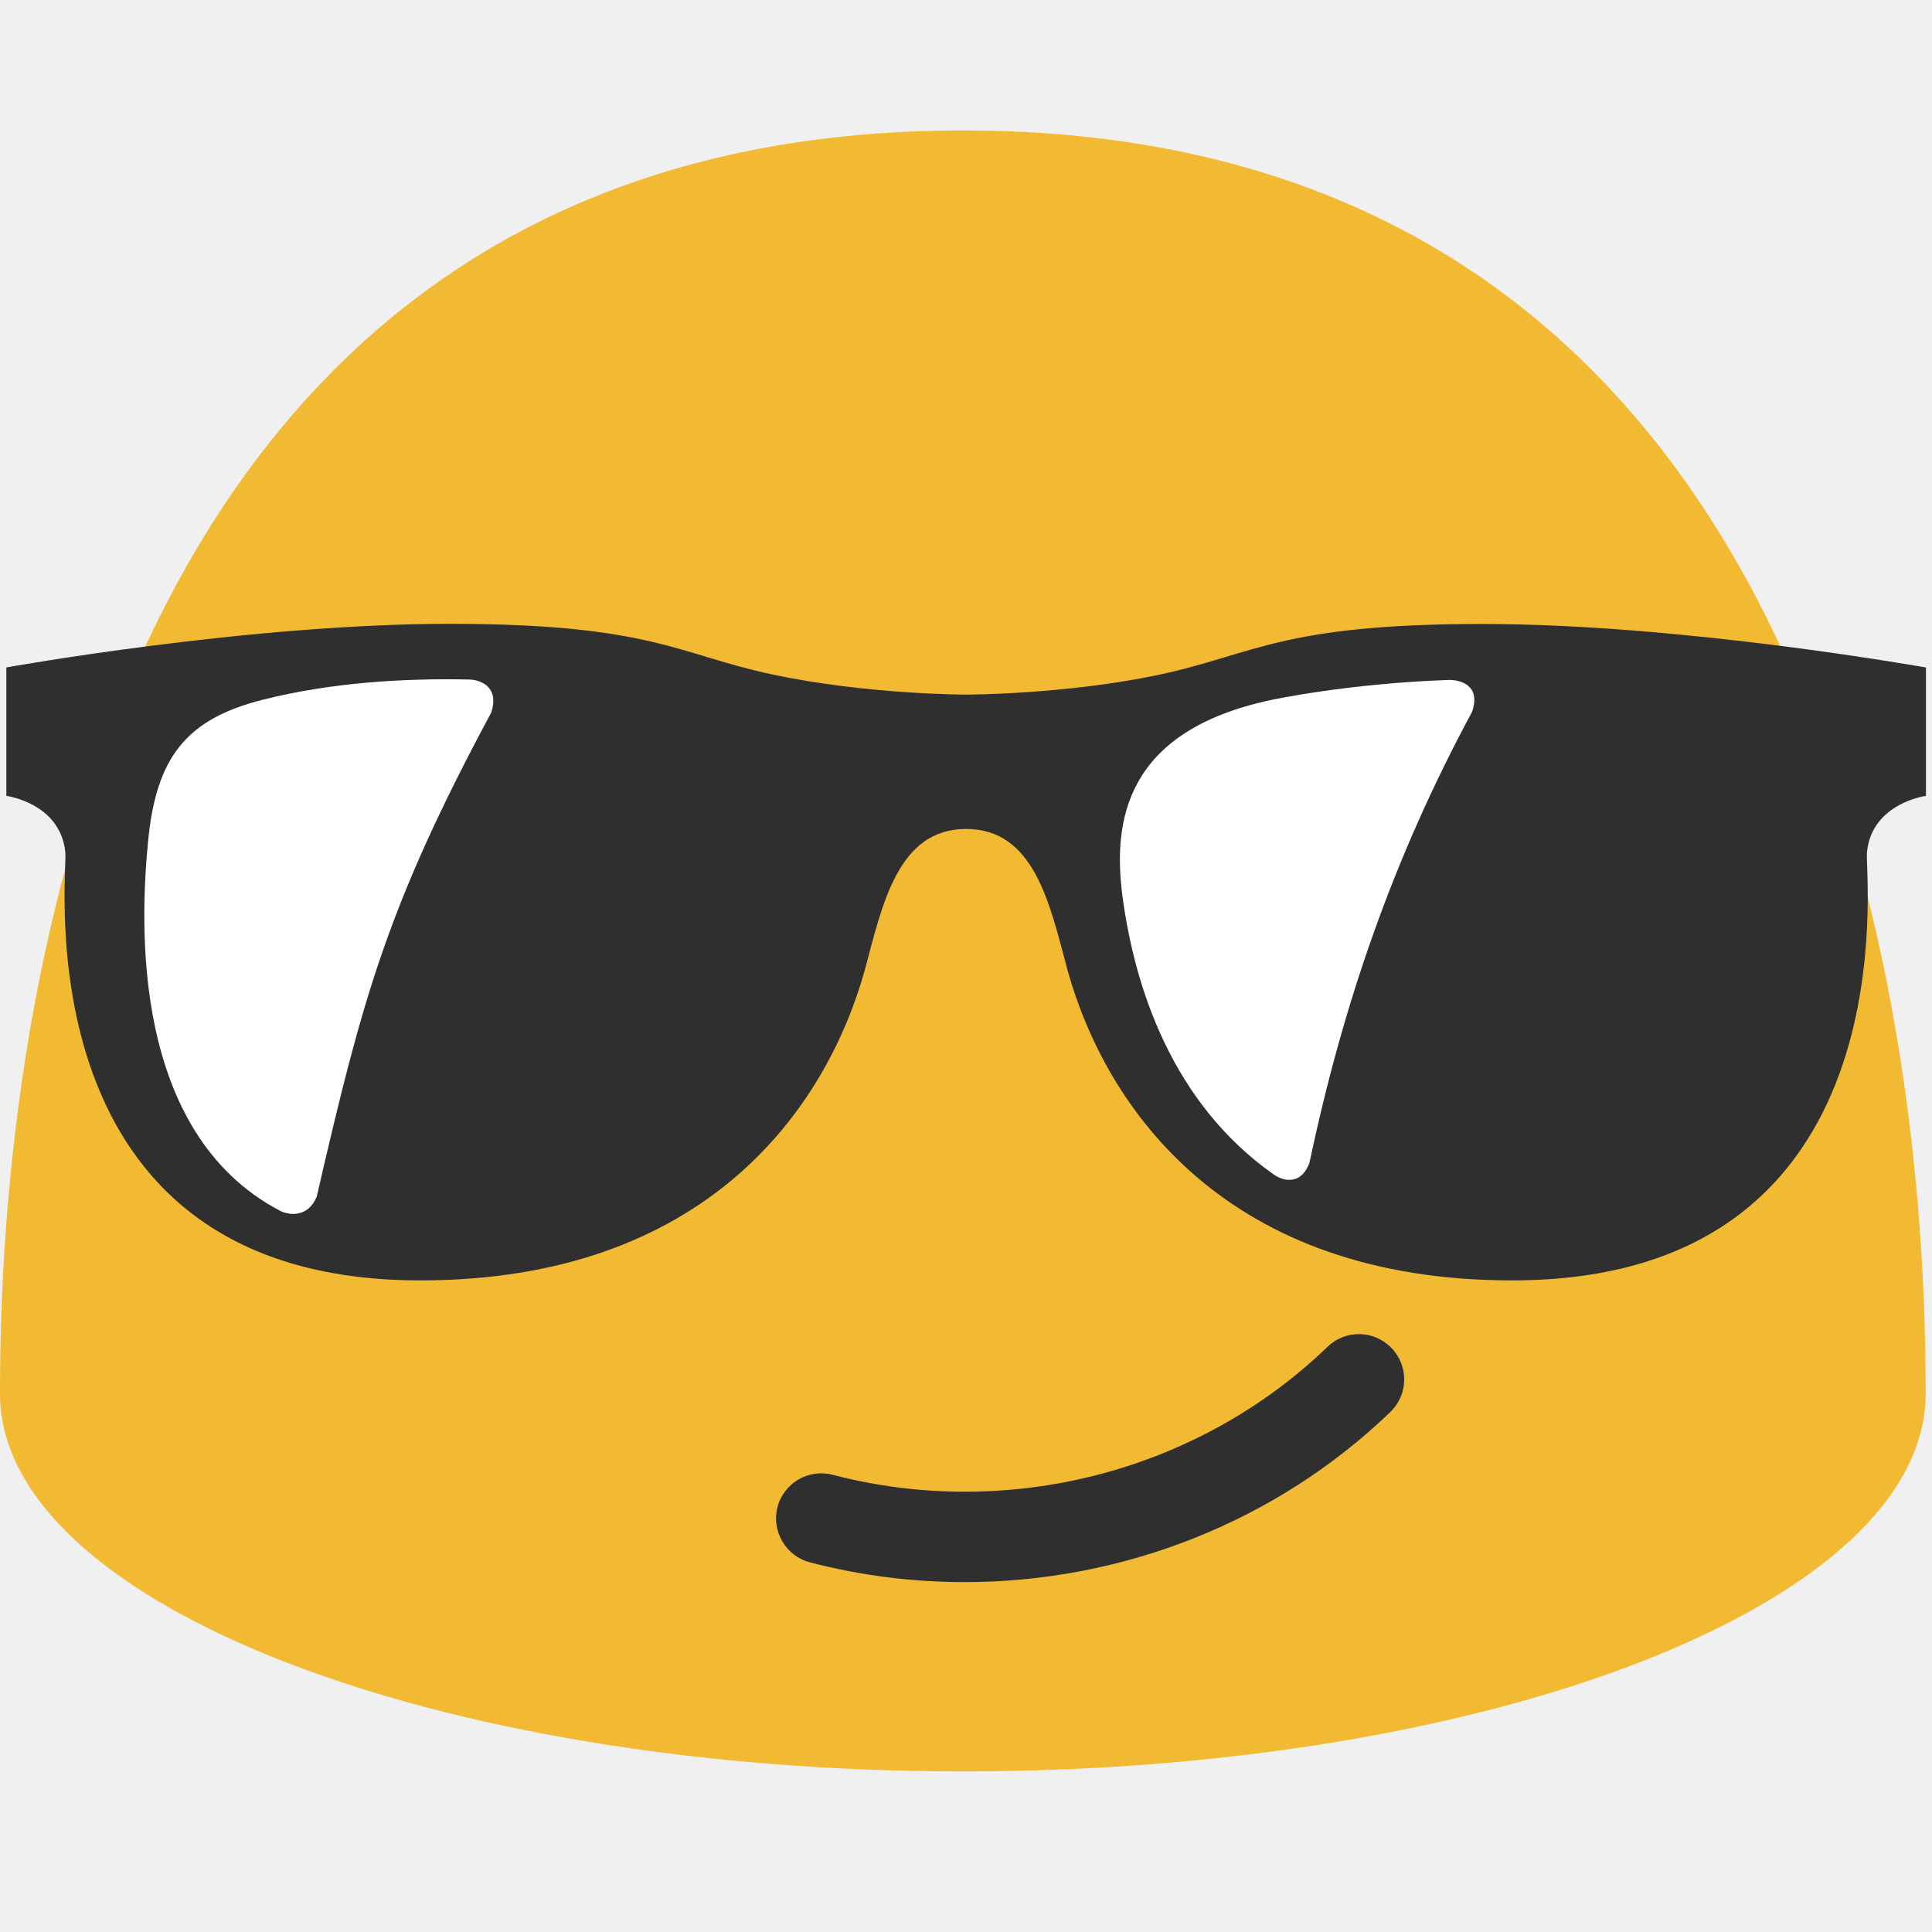
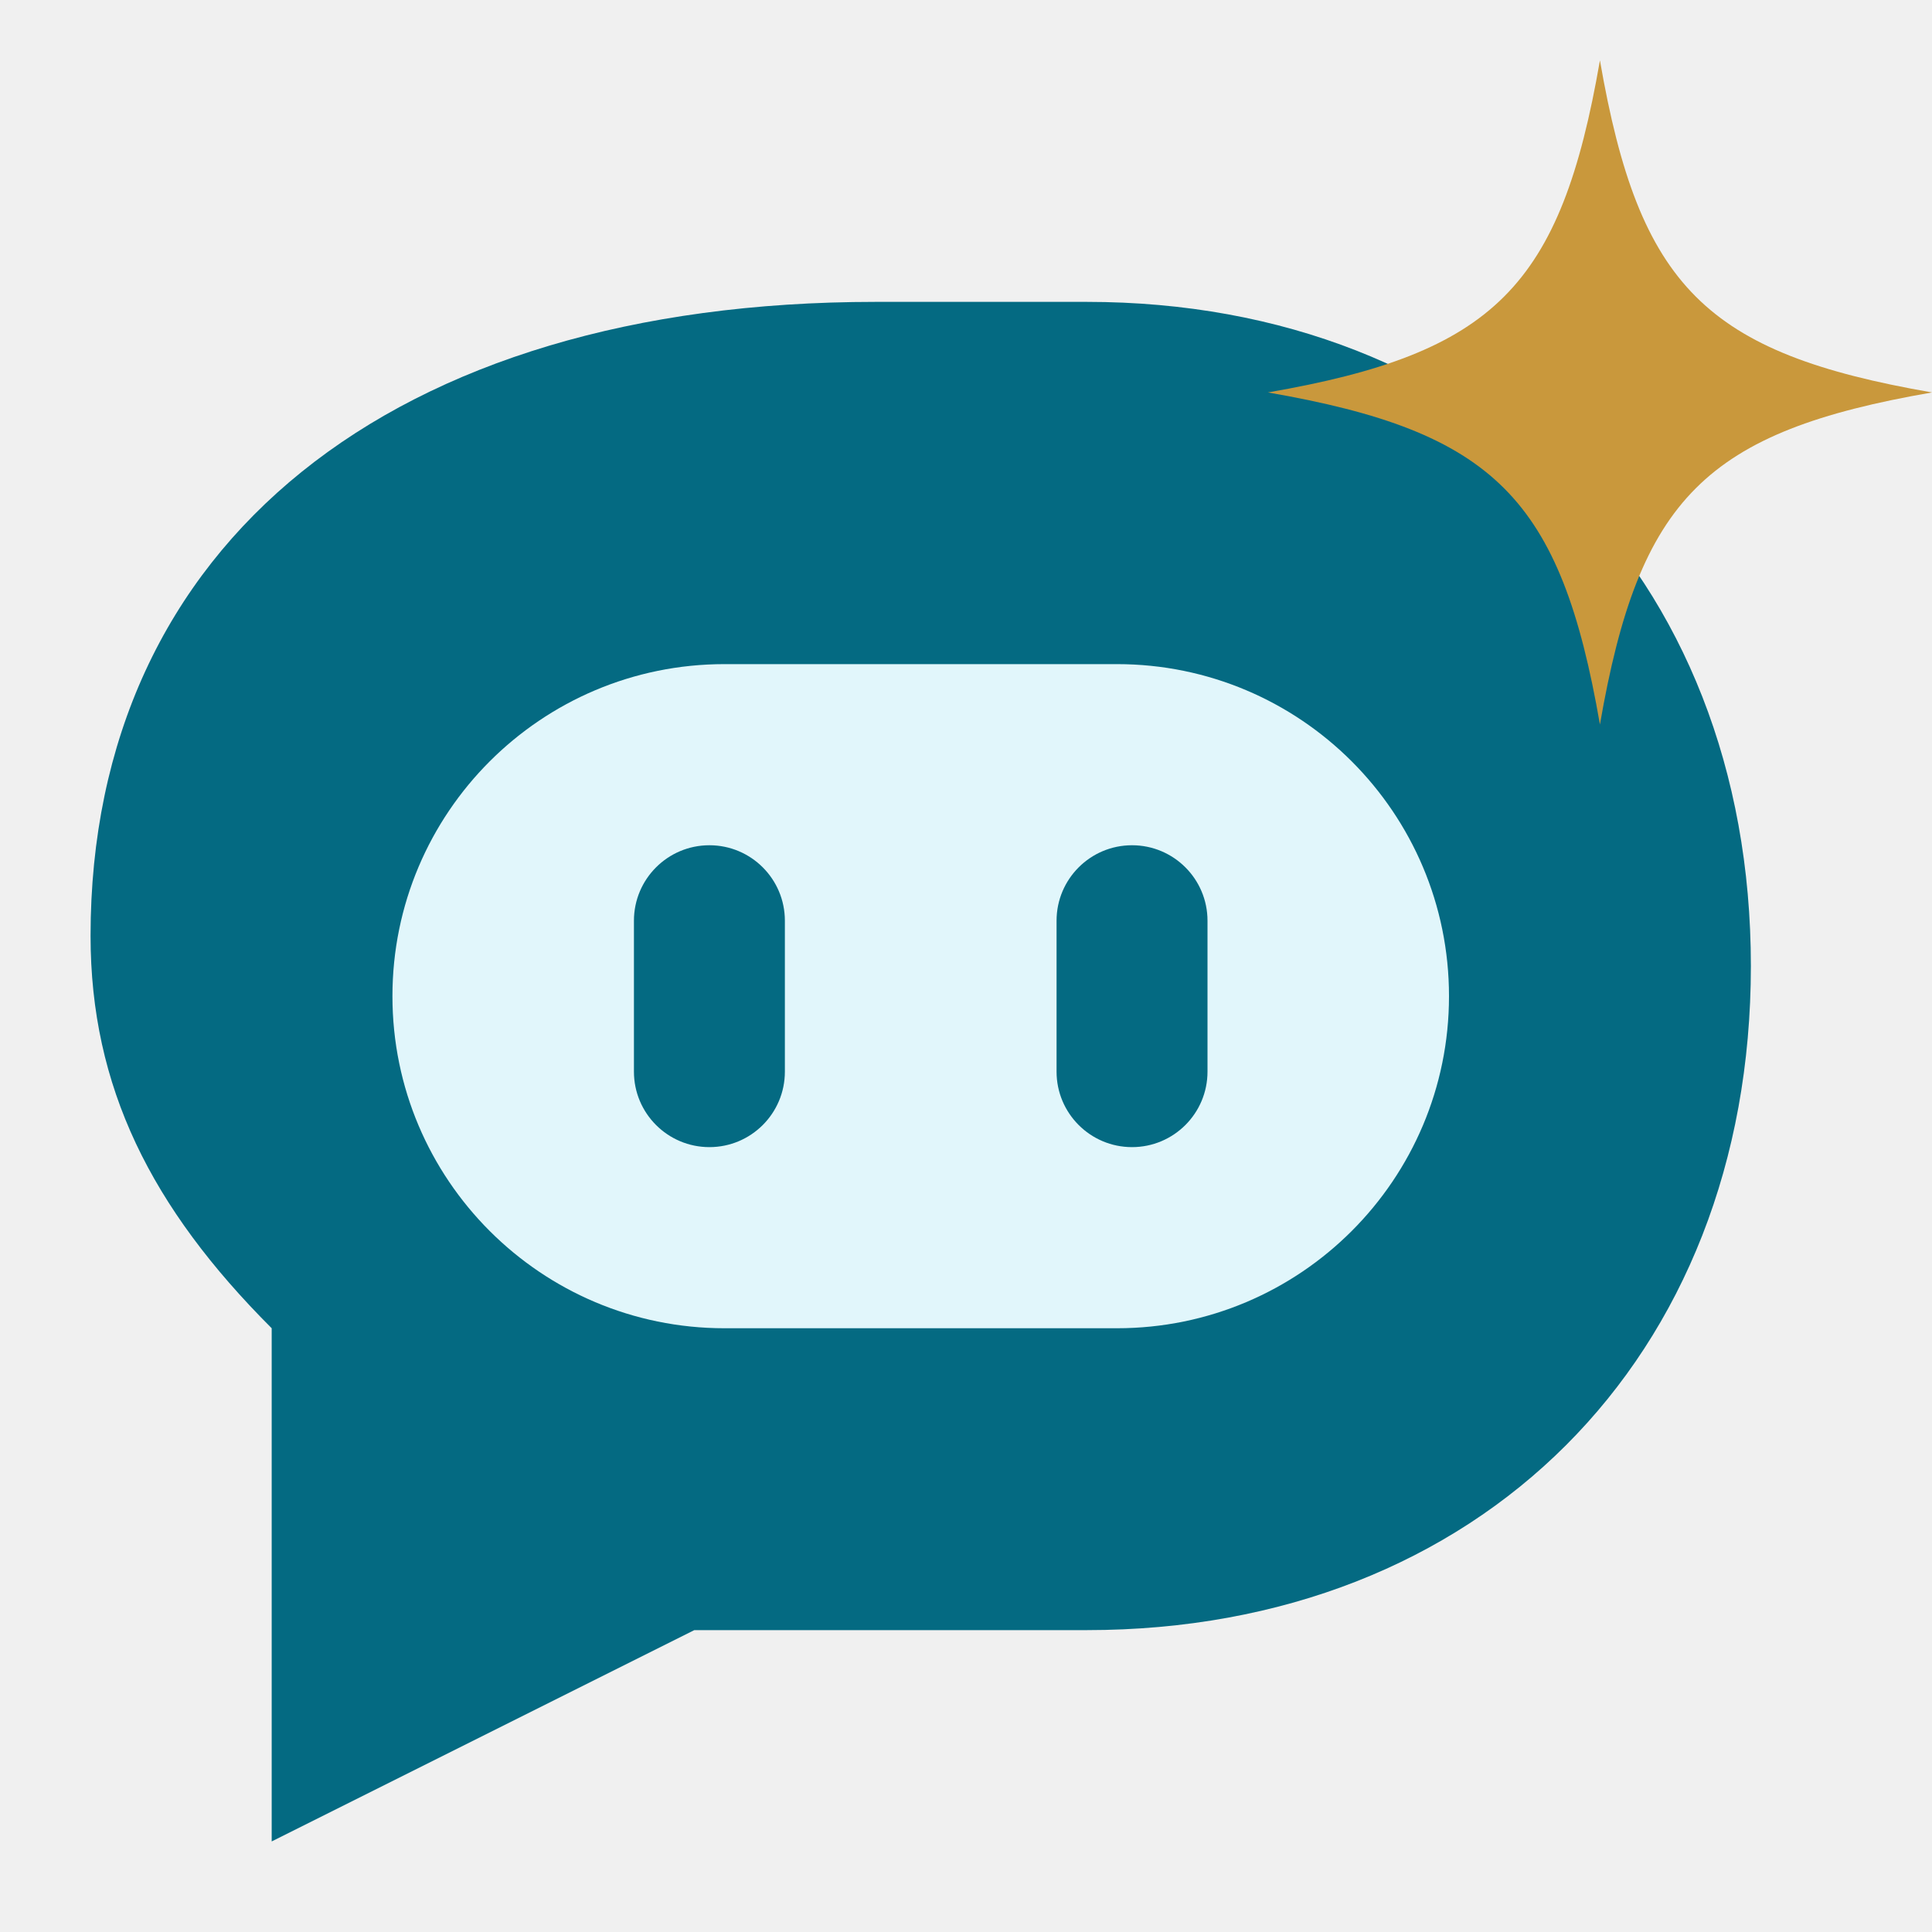
- <svg xmlns="http://www.w3.org/2000/svg" width="128" height="128" viewBox="0 0 128 128">
-   <path d="M63.79,8.64C1.48,8.64,0,78.5,0,92.33c0,13.83,28.56,25.03,63.79,25.03 c35.24,0,63.79-11.21,63.79-25.03C127.58,78.5,126.11,8.64,63.79,8.64z" fill="#F2BA32" />
-   <path d="M63.91,104.82c-3.43,0-6.87-0.43-10.25-1.31c-1.6-0.42-2.56-2.06-2.15-3.66 c0.42-1.6,2.06-2.56,3.66-2.14c11.65,3.04,24.21-0.21,32.78-8.48c1.19-1.15,3.09-1.12,4.24,0.08c1.15,1.19,1.12,3.09-0.08,4.24 C84.54,100.85,74.32,104.82,63.91,104.82z" fill="#2F2F2F" />
-   <path d="M55.53,67.26c-0.01,0.01-0.02,0.02-0.02,0.02C55.51,67.27,55.52,67.26,55.53,67.26z" fill="#2F2F2F" />
-   <g>
-     <path d="M98.21,41.34c-13.36,0-15.15,2.03-21.4,3.36C70.56,46.02,64,46.02,64,46.02s-6.56,0-12.81-1.33 c-6.25-1.33-8.05-3.36-21.4-3.36c-13.36,0-29.37,2.89-29.37,2.89v8.51c0,0,3.59,0.47,3.91,3.75c0.16,1.33-3.12,28.35,23.51,28.35 c18.9,0,26.87-11.33,29.45-20.54c1.17-4.37,2.19-9.37,6.72-9.37c4.53,0,5.55,5,6.72,9.37c2.58,9.22,10.54,20.54,29.45,20.54 c26.63,0,23.35-27.03,23.51-28.35c0.31-3.28,3.91-3.75,3.91-3.75v-8.51C127.58,44.23,111.57,41.34,98.21,41.34z" fill="#2F2F2F" />
-     <path d="M95.94,45.05c-6.62,0.23-11.65,1.31-11.65,1.31c-9.84,2.06-10.55,8.14-9.93,12.97 c0.8,6.07,3.29,13.75,10.04,18.49c0.53,0.38,1.76,0.79,2.35-0.77c0,0-0.02,0.11,0,0c2.22-10.48,5.52-20.14,10.78-29.89l0,0 C98.14,45.37,96.71,45.02,95.94,45.05z" fill="#FFFFFF" />
-     <path d="M31.06,45.02c-4.27-0.09-9.11,0.19-13.65,1.34c-5.1,1.28-7.07,3.85-7.6,9.39 c-0.53,5.43-1.13,19.27,8.73,24.46c0.57,0.3,1.83,0.5,2.44-0.91l0,0C24,66.21,25.61,60.13,32.54,47.22l0,0 C33.11,45.49,31.83,45.03,31.06,45.02z" fill="#FFFFFF" />
-   </g>
+ <svg xmlns="http://www.w3.org/2000/svg" width="64" height="64" viewBox="0 0 64 64" fill="none">
+   <path d="M29 10h7c13 0 22 9 22 22S49 54 36 54H23L9 61V44C5 40 3 36 3 31 3 18 13 10 29 10Z" fill="#046a82" />
+   <rect x="13" y="22" width="35" height="22" rx="11" fill="#e1f6fb" />
+   <rect x="21" y="28" width="5" height="10" rx="2.5" fill="#046a82" />
+   <rect x="35" y="28" width="5" height="10" rx="2.5" fill="#046a82" />
+   <path d="M53 2c1.3 7.5 3.5 9.7 11 11-7.5 1.3-9.7 3.5-11 11-1.3-7.5-3.5-9.7-11-11 7.5-1.3 9.7-3.5 11-11Z" fill="#c9983c" />
</svg>
